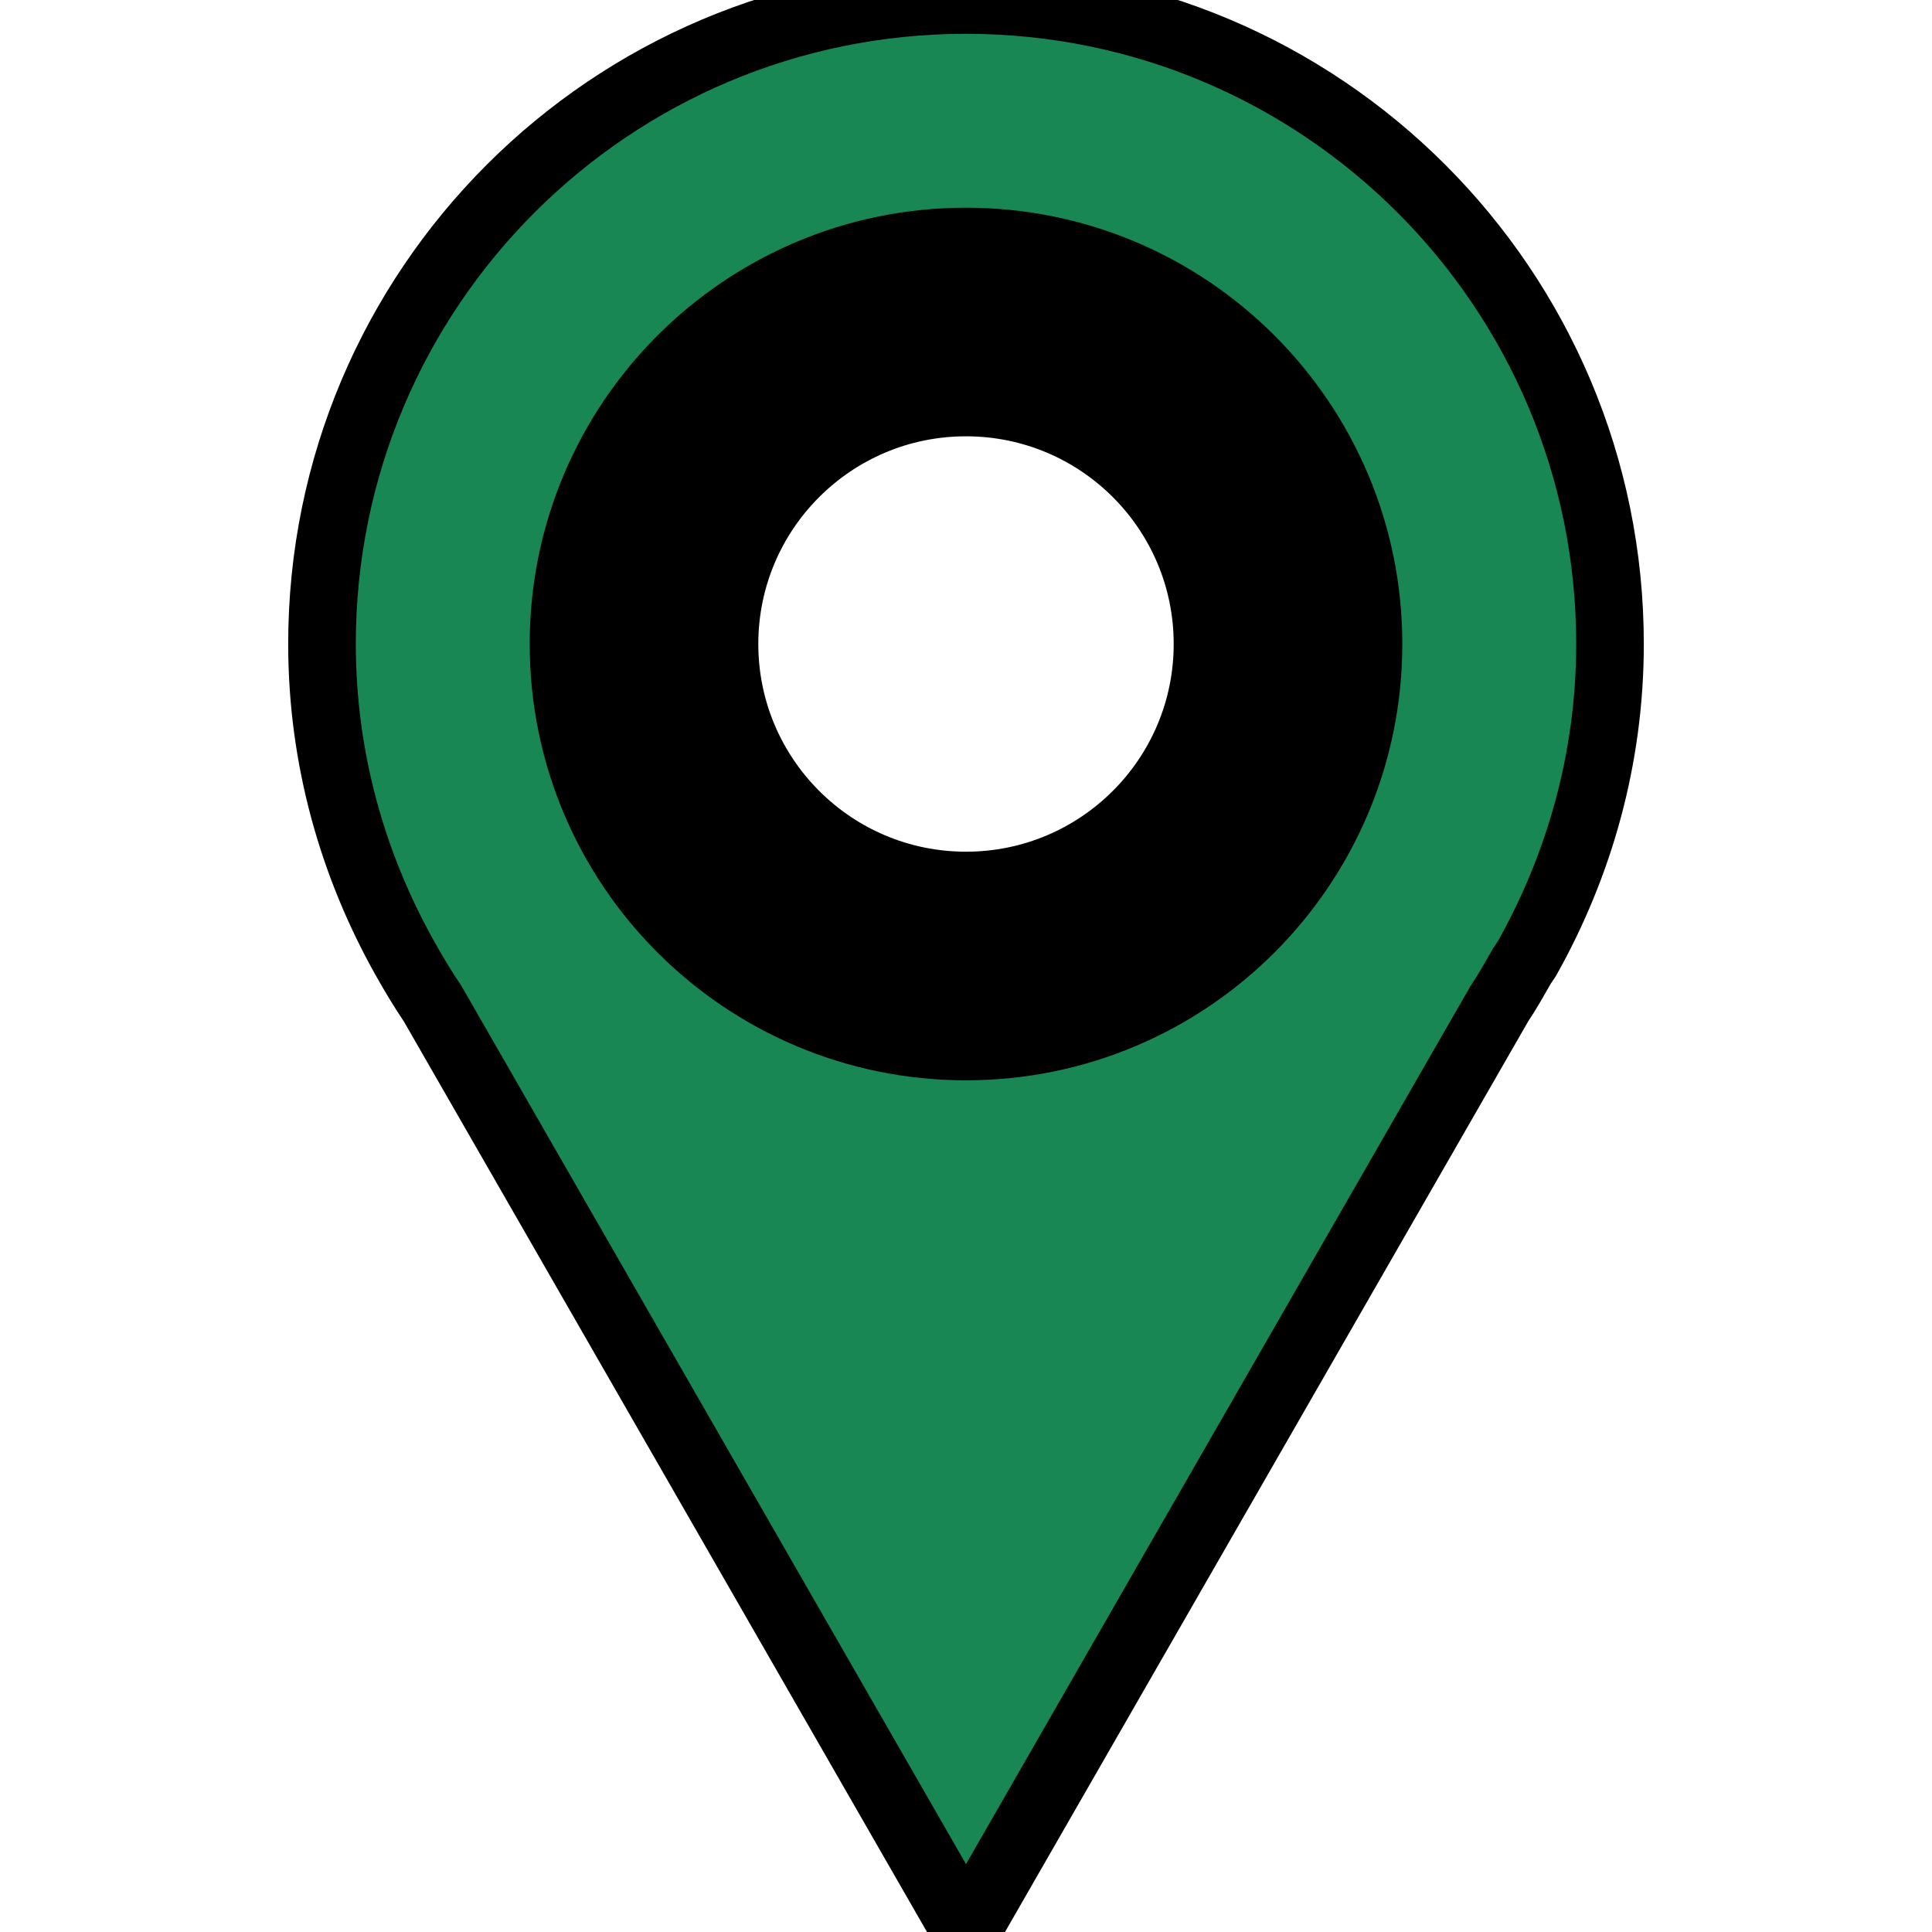
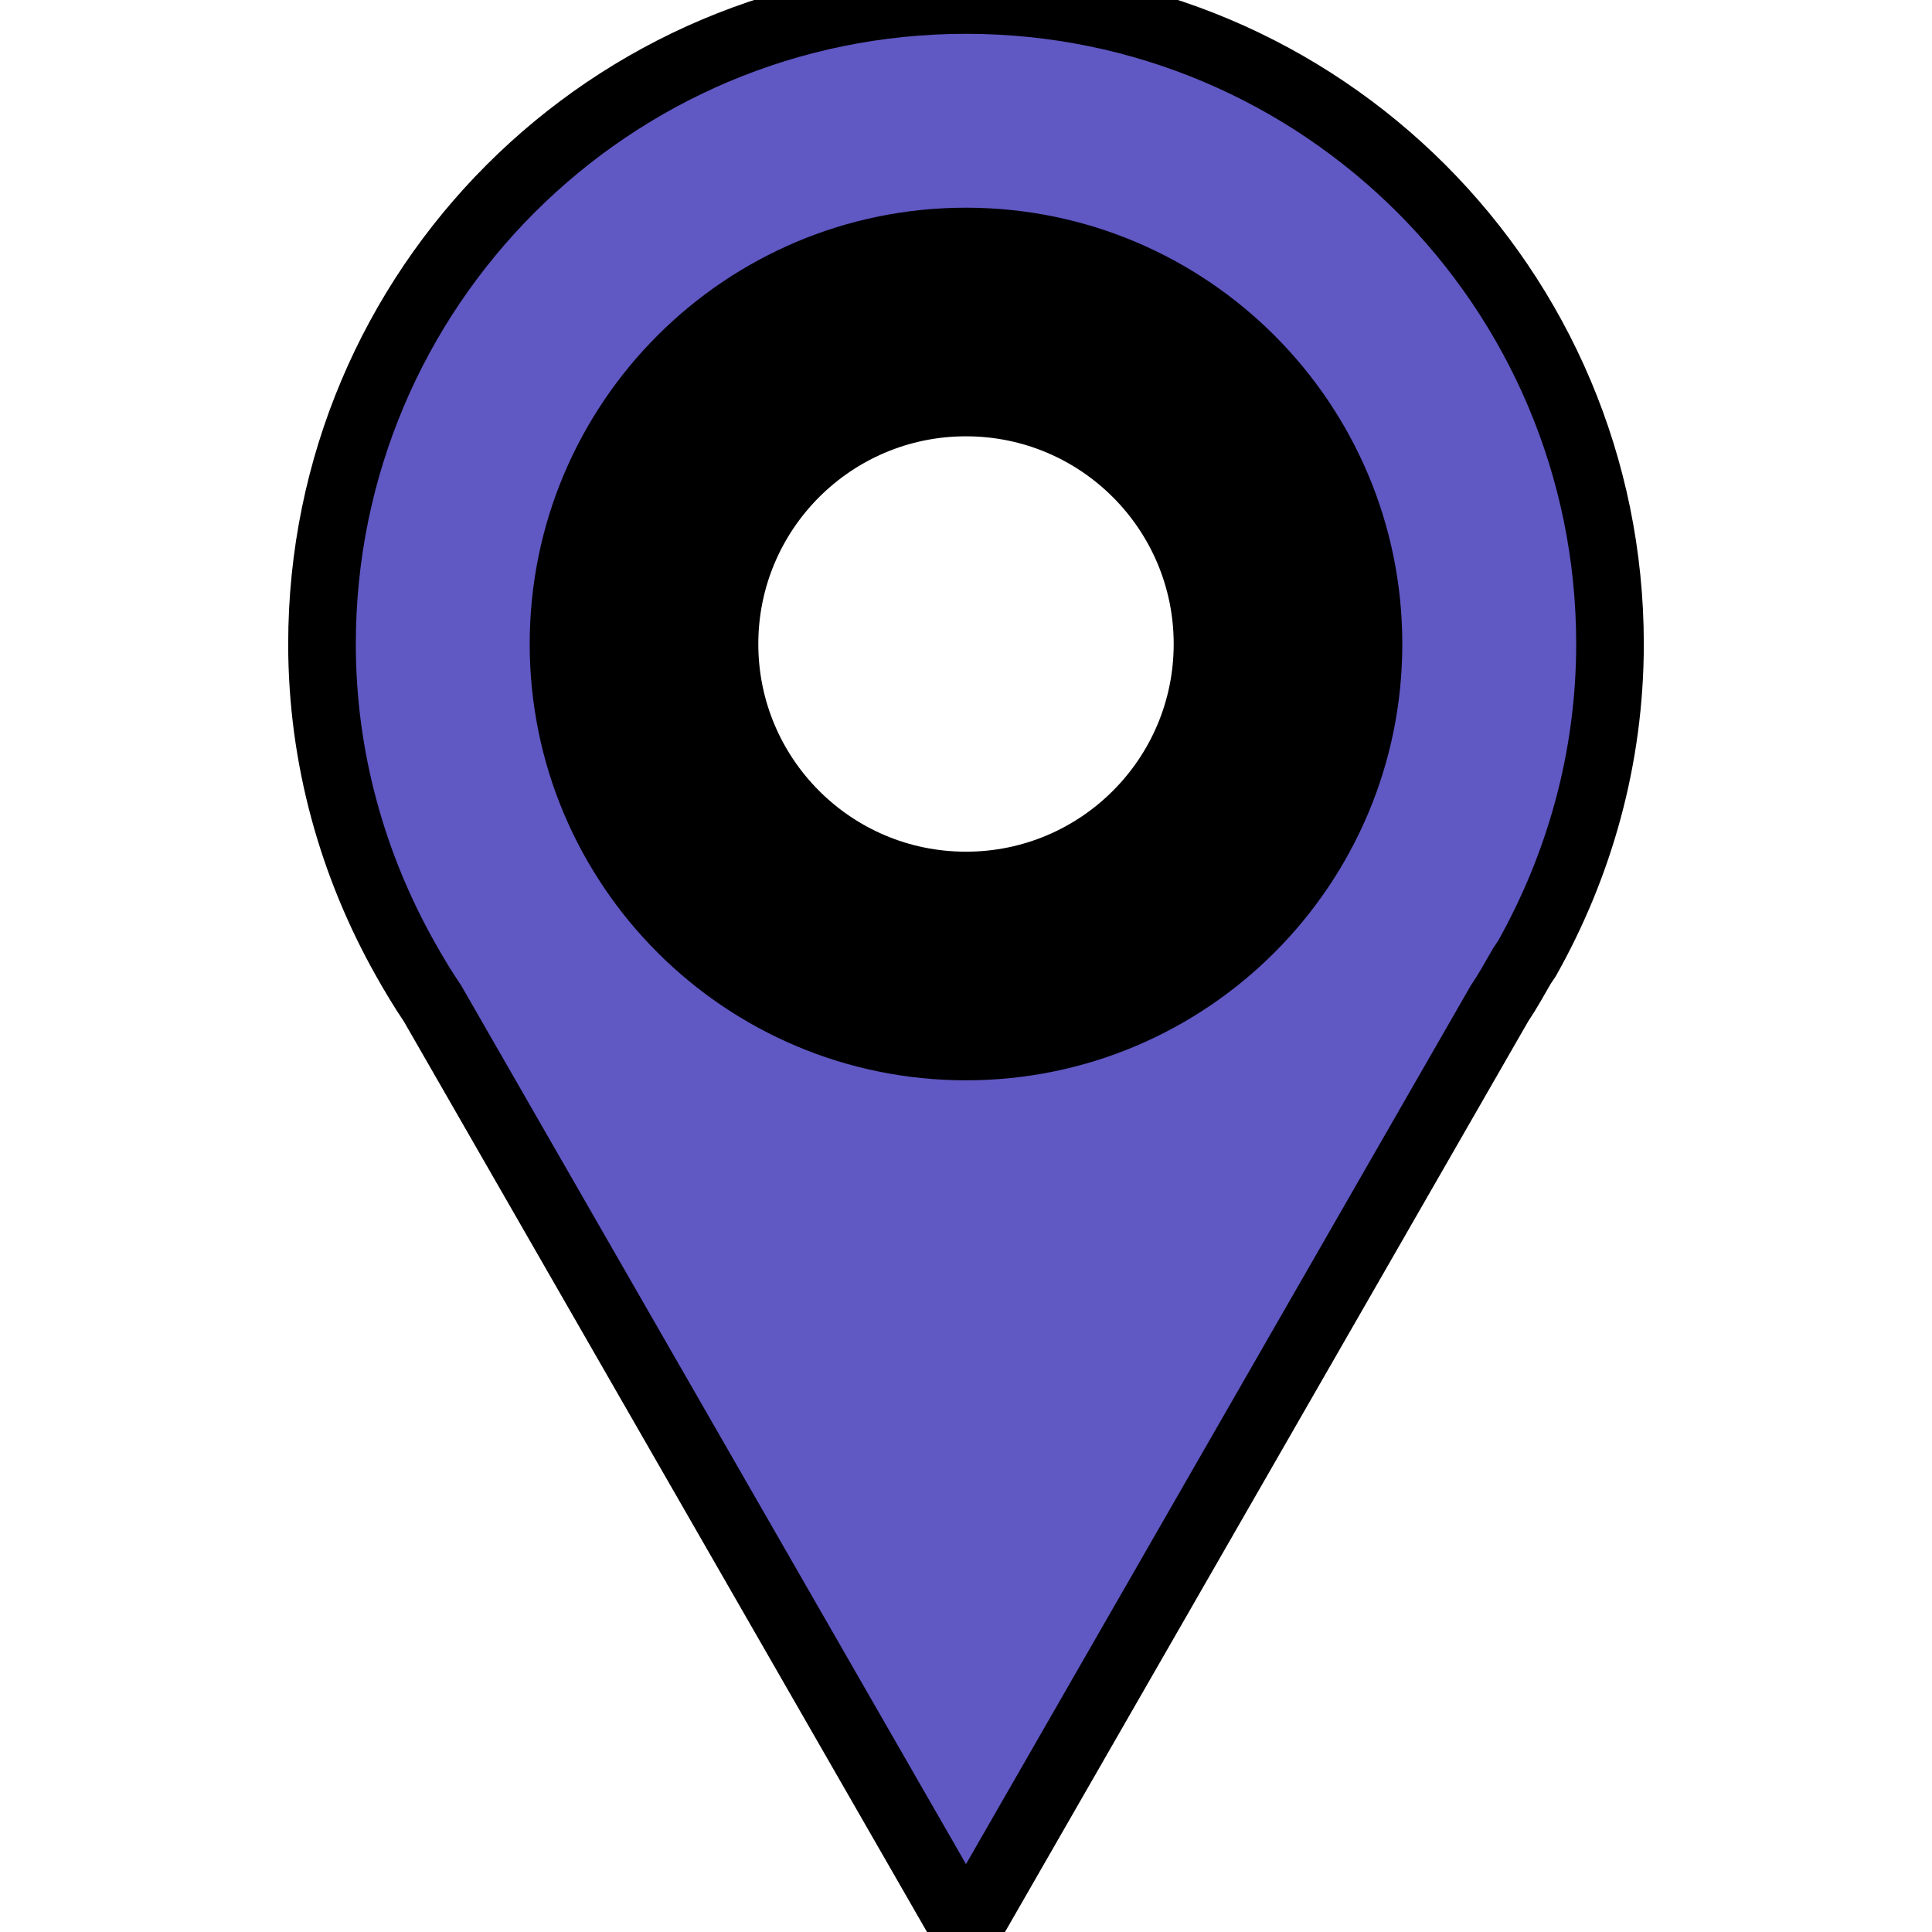
<svg xmlns="http://www.w3.org/2000/svg" width="800px" height="800px" viewBox="0 0 24 24" version="1.1" fill="#000000" stroke="#000000" stroke-width="0.84">
  <g id="SVGRepo_bgCarrier" stroke-width="0" />
  <g id="SVGRepo_tracerCarrier" stroke-linecap="round" stroke-linejoin="round" />
  <g id="SVGRepo_iconCarrier">
    <g transform="translate(0 -1028.4)">
-       <path d="m12 0c-4.418 2.3685e-15 -8 3.582-8 8 0 1.421 0.382 2.75 1.031 3.906 0.108 0.192 0.221 0.381 0.344 0.563l6.625 11.531 6.625-11.531c0.102-0.151 0.19-0.311 0.281-0.469l0.063-0.094c0.649-1.156 1.031-2.485 1.031-3.906 0-4.418-3.582-8-8-8zm0 4c2.209 0 4 1.791 4 4 0 2.209-1.791 4-4 4-2.209 0-4-1.791-4-4 0-2.209 1.791-4 4-4z" transform="translate(0 1028.4)" fill="#198754" />
+       <path d="m12 0c-4.418 2.3685e-15 -8 3.582-8 8 0 1.421 0.382 2.75 1.031 3.906 0.108 0.192 0.221 0.381 0.344 0.563l6.625 11.531 6.625-11.531c0.102-0.151 0.19-0.311 0.281-0.469l0.063-0.094c0.649-1.156 1.031-2.485 1.031-3.906 0-4.418-3.582-8-8-8zm0 4c2.209 0 4 1.791 4 4 0 2.209-1.791 4-4 4-2.209 0-4-1.791-4-4 0-2.209 1.791-4 4-4z" transform="translate(0 1028.4)" fill="#6058C3" />
      <path d="m12 3c-2.761 0-5 2.239-5 5 0 2.761 2.239 5 5 5 2.761 0 5-2.239 5-5 0-2.761-2.239-5-5-5zm0 2c1.657 0 3 1.343 3 3s-1.343 3-3 3-3-1.343-3-3 1.343-3 3-3z" transform="translate(0 1028.4)" fill="#000000" />
    </g>
  </g>
</svg>
